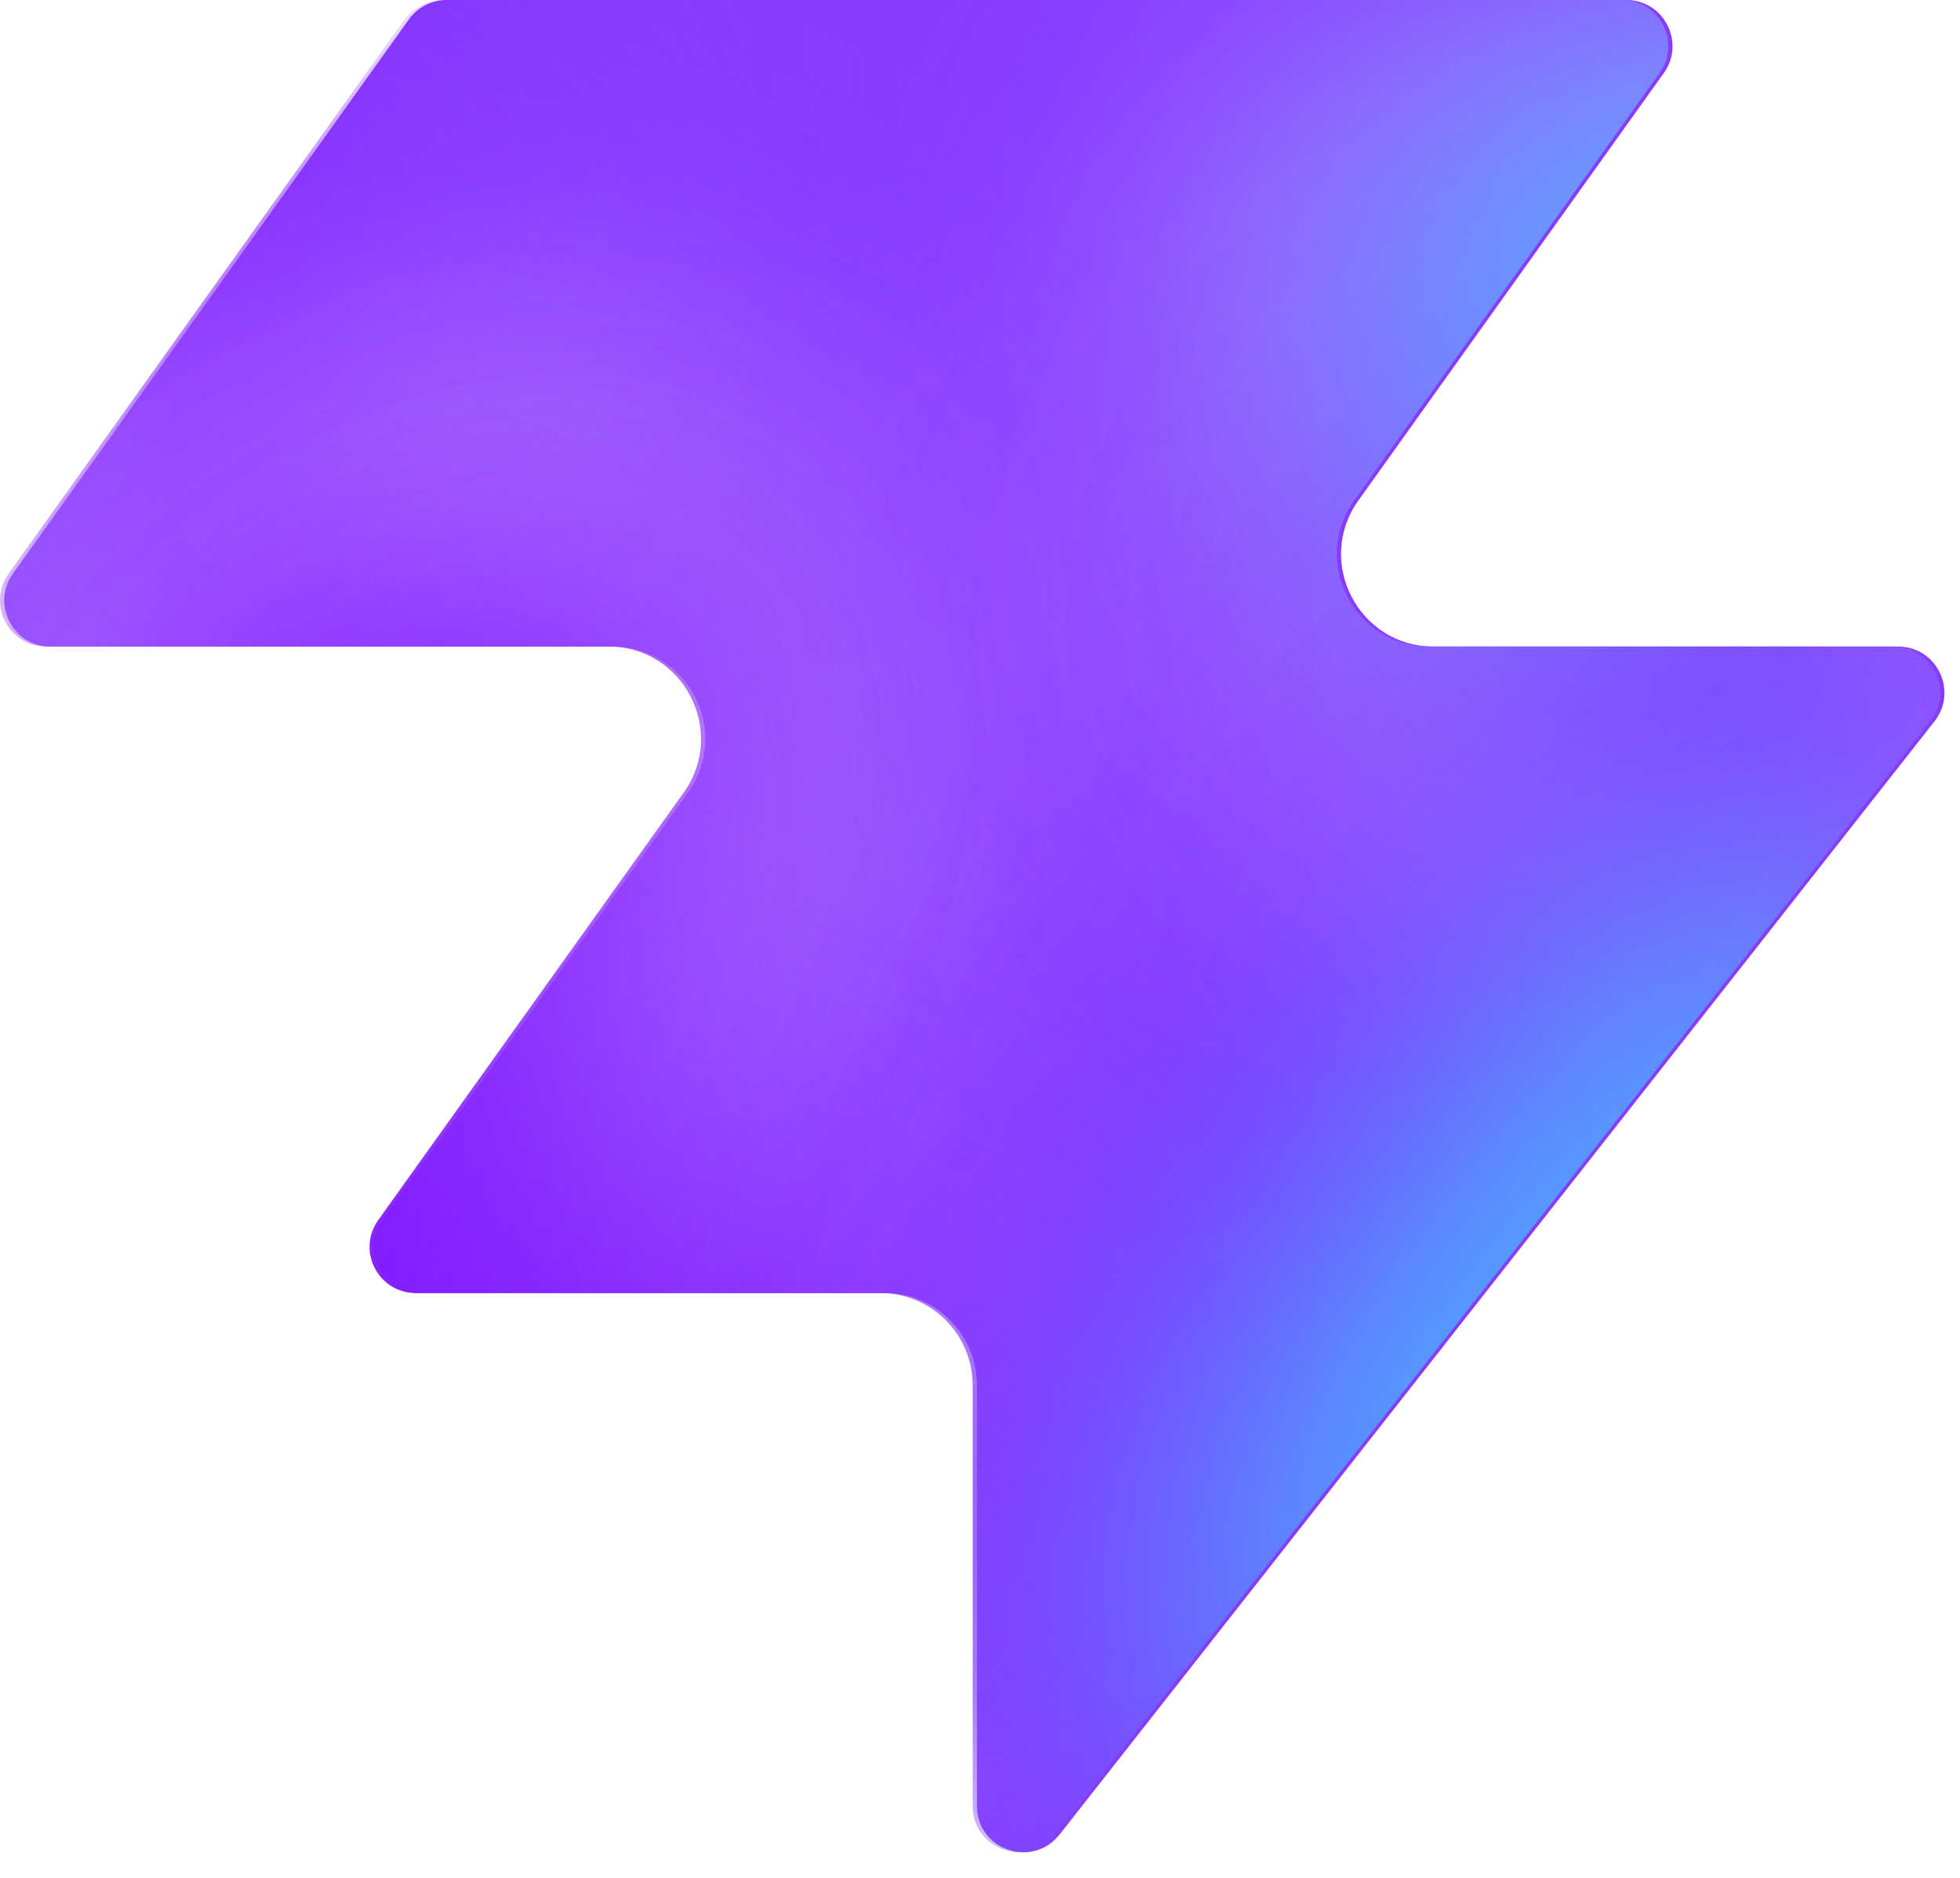
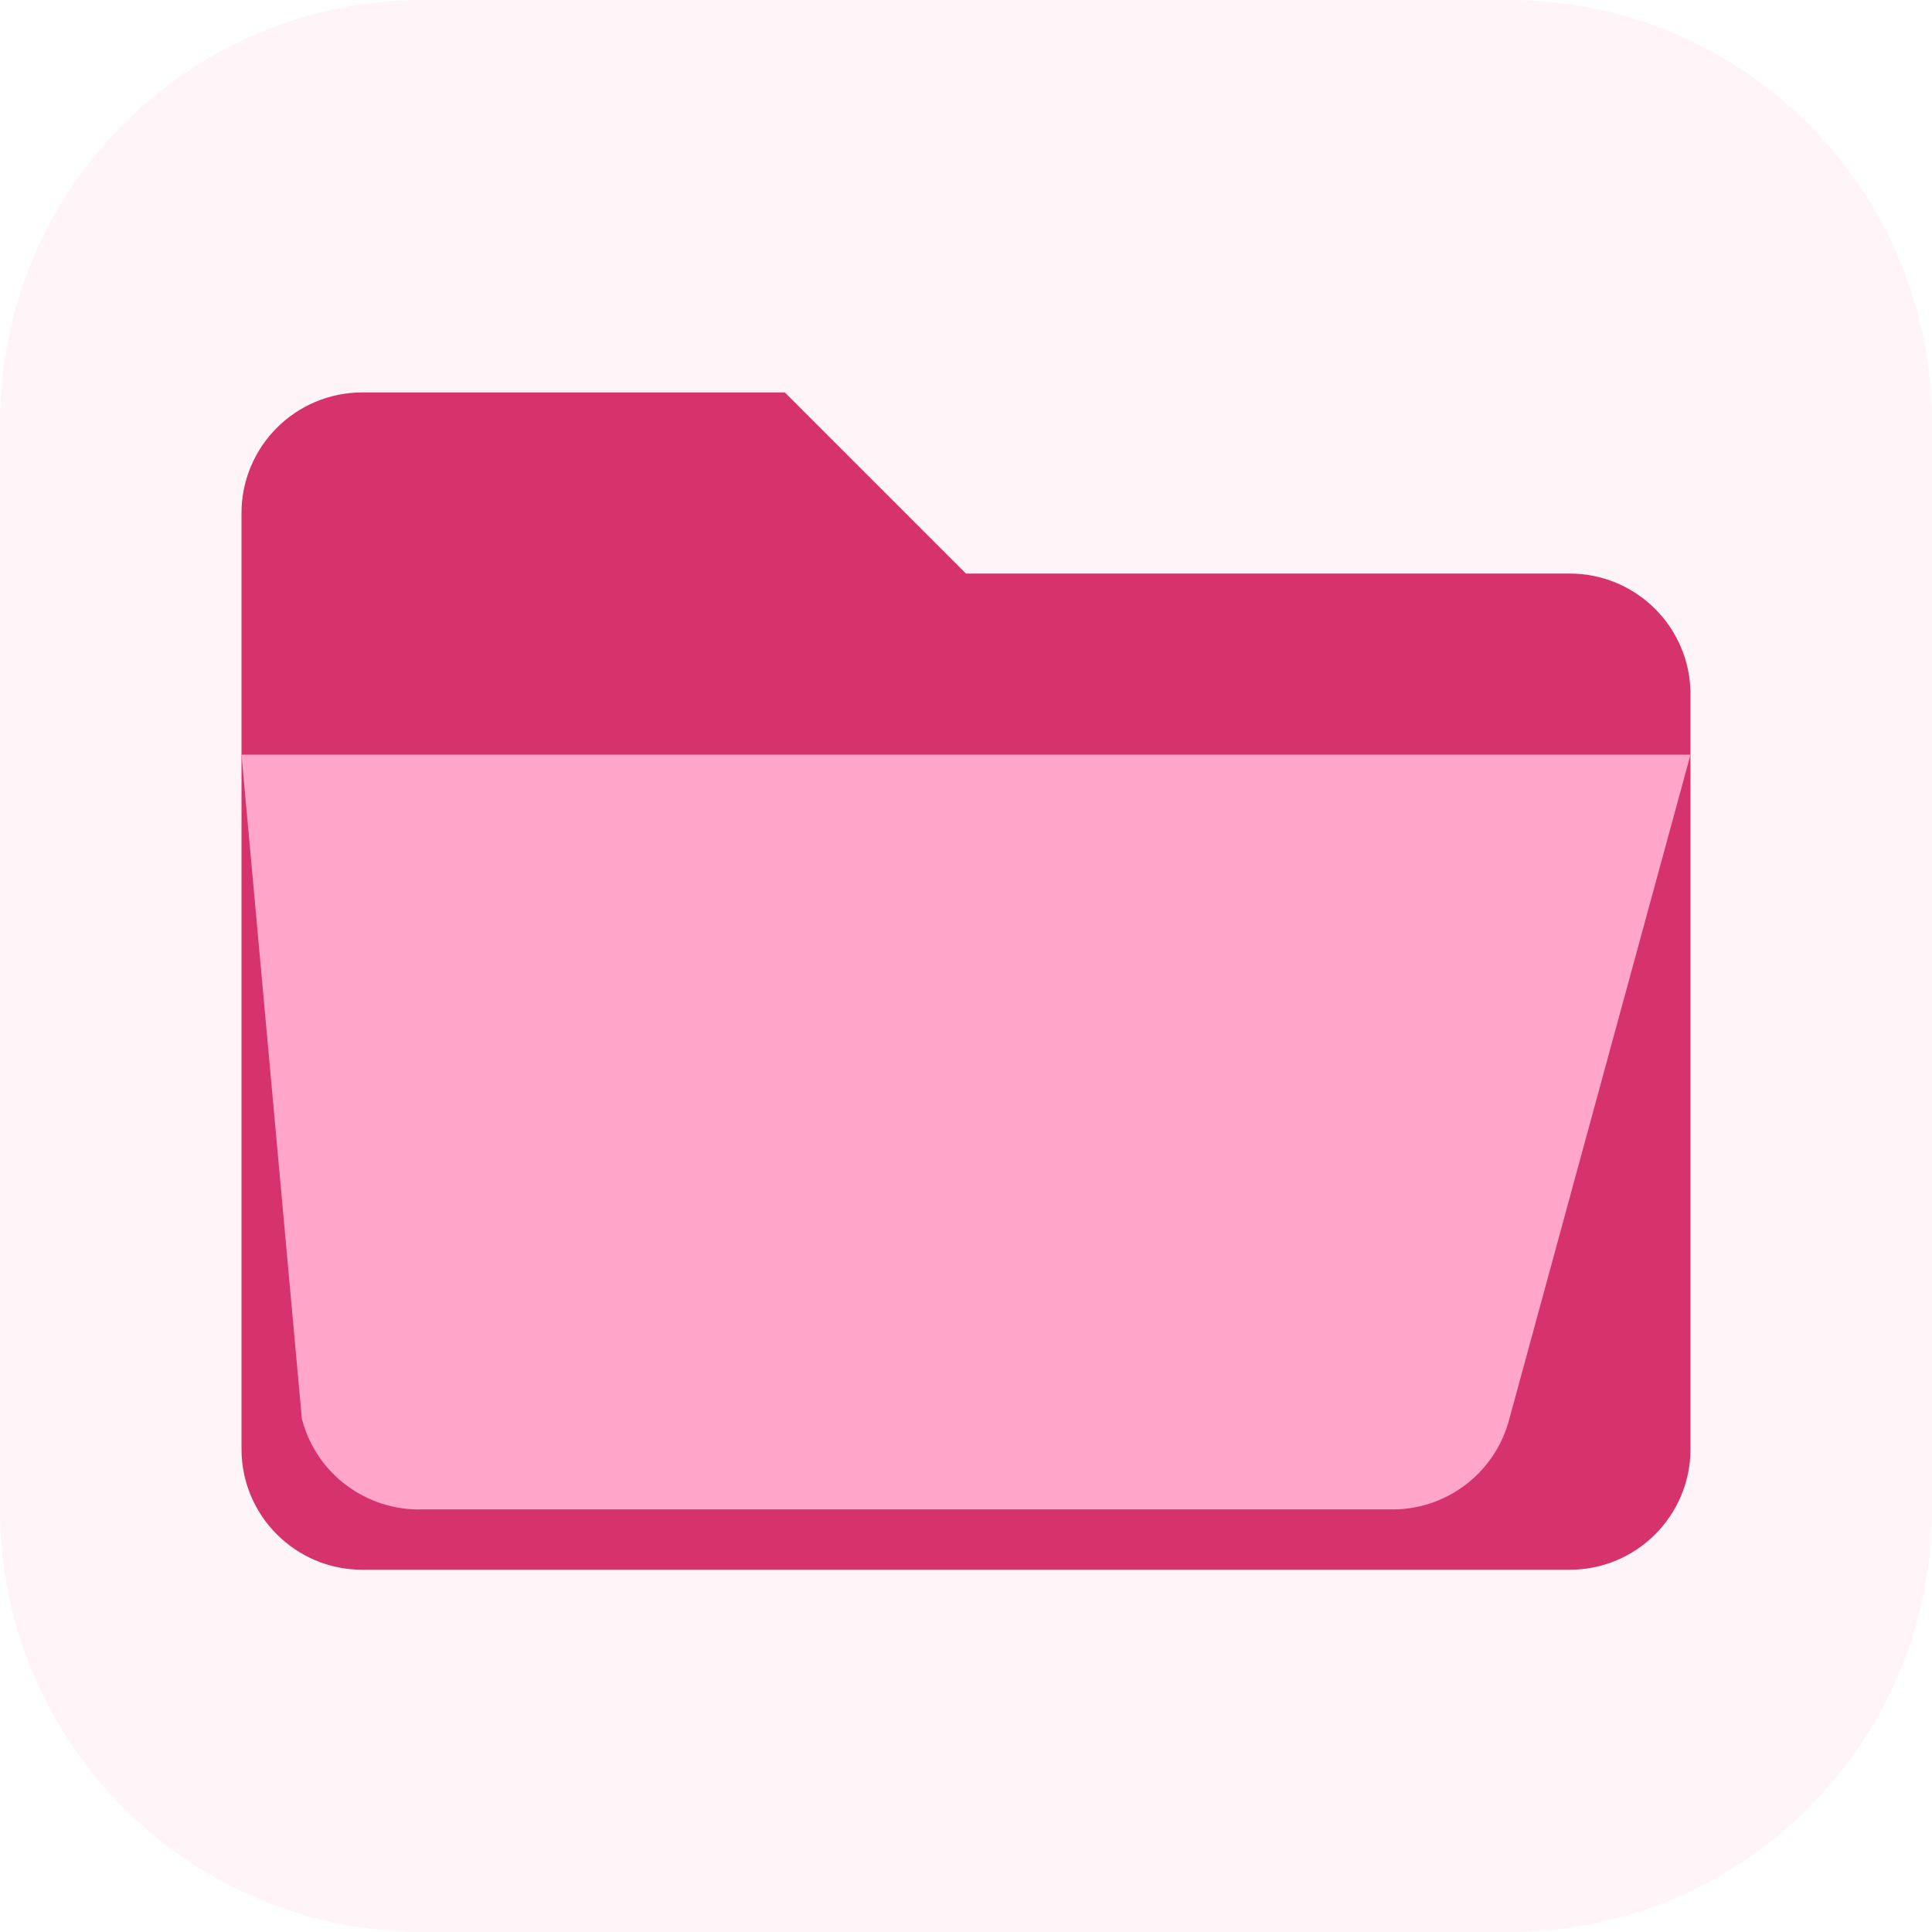
- <svg xmlns="http://www.w3.org/2000/svg" width="48" height="46" fill="none" viewBox="0 0 48 46">
-   <path fill="#863bff" d="M25.946 44.938c-.664.845-2.021.375-2.021-.698V33.937a2.26 2.26 0 0 0-2.262-2.262H10.287c-.92 0-1.456-1.04-.92-1.788l7.48-10.471c1.07-1.497 0-3.578-1.842-3.578H1.237c-.92 0-1.456-1.04-.92-1.788L10.013.474c.214-.297.556-.474.92-.474h28.894c.92 0 1.456 1.04.92 1.788l-7.48 10.471c-1.07 1.498 0 3.579 1.842 3.579h11.377c.943 0 1.473 1.088.89 1.83L25.947 44.94z" style="fill:#863bff;fill:color(display-p3 .525 .23 1);fill-opacity:1" />
-   <mask id="a" width="48" height="46" x="0" y="0" maskUnits="userSpaceOnUse" style="mask-type:alpha">
-     <path fill="#000" d="M25.842 44.938c-.664.844-2.021.375-2.021-.698V33.937a2.26 2.26 0 0 0-2.262-2.262H10.183c-.92 0-1.456-1.04-.92-1.788l7.48-10.471c1.07-1.498 0-3.579-1.842-3.579H1.133c-.92 0-1.456-1.04-.92-1.787L9.91.473c.214-.297.556-.474.92-.474h28.894c.92 0 1.456 1.04.92 1.788l-7.48 10.471c-1.07 1.498 0 3.578 1.842 3.578h11.377c.943 0 1.473 1.088.89 1.832L25.843 44.94z" style="fill:#000;fill-opacity:1" />
-   </mask>
-   <g mask="url(#a)">
-     <g filter="url(#b)">
-       <ellipse cx="5.508" cy="14.704" fill="#ede6ff" rx="5.508" ry="14.704" style="fill:#ede6ff;fill:color(display-p3 .927 .903 1);fill-opacity:1" transform="matrix(.00324 1 1 -.00324 -4.47 31.516)" />
-     </g>
-     <g filter="url(#c)">
-       <ellipse cx="10.399" cy="29.851" fill="#ede6ff" rx="10.399" ry="29.851" style="fill:#ede6ff;fill:color(display-p3 .927 .903 1);fill-opacity:1" transform="matrix(.00324 1 1 -.00324 -39.328 7.883)" />
-     </g>
-     <g filter="url(#d)">
-       <ellipse cx="5.508" cy="30.487" fill="#7e14ff" rx="5.508" ry="30.487" style="fill:#7e14ff;fill:color(display-p3 .492 .077 1);fill-opacity:1" transform="rotate(89.814 -25.913 -14.639)scale(1 -1)" />
-     </g>
-     <g filter="url(#e)">
-       <ellipse cx="5.508" cy="30.599" fill="#7e14ff" rx="5.508" ry="30.599" style="fill:#7e14ff;fill:color(display-p3 .492 .077 1);fill-opacity:1" transform="rotate(89.814 -32.644 -3.334)scale(1 -1)" />
-     </g>
-     <g filter="url(#f)">
-       <ellipse cx="5.508" cy="30.599" fill="#7e14ff" rx="5.508" ry="30.599" style="fill:#7e14ff;fill:color(display-p3 .492 .077 1);fill-opacity:1" transform="matrix(.00324 1 1 -.00324 -34.34 30.47)" />
-     </g>
-     <g filter="url(#g)">
-       <ellipse cx="14.072" cy="22.078" fill="#ede6ff" rx="14.072" ry="22.078" style="fill:#ede6ff;fill:color(display-p3 .927 .903 1);fill-opacity:1" transform="rotate(93.35 24.506 48.493)scale(-1 1)" />
-     </g>
-     <g filter="url(#h)">
-       <ellipse cx="3.47" cy="21.501" fill="#7e14ff" rx="3.47" ry="21.501" style="fill:#7e14ff;fill:color(display-p3 .492 .077 1);fill-opacity:1" transform="rotate(89.009 28.708 47.59)scale(-1 1)" />
-     </g>
-     <g filter="url(#i)">
-       <ellipse cx="3.47" cy="21.501" fill="#7e14ff" rx="3.47" ry="21.501" style="fill:#7e14ff;fill:color(display-p3 .492 .077 1);fill-opacity:1" transform="rotate(89.009 28.708 47.59)scale(-1 1)" />
-     </g>
-     <g filter="url(#j)">
-       <ellipse cx=".387" cy="8.972" fill="#7e14ff" rx="4.407" ry="29.108" style="fill:#7e14ff;fill:color(display-p3 .492 .077 1);fill-opacity:1" transform="rotate(39.51 .387 8.972)" />
-     </g>
-     <g filter="url(#k)">
-       <ellipse cx="47.523" cy="-6.092" fill="#7e14ff" rx="4.407" ry="29.108" style="fill:#7e14ff;fill:color(display-p3 .492 .077 1);fill-opacity:1" transform="rotate(37.892 47.523 -6.092)" />
-     </g>
-     <g filter="url(#l)">
-       <ellipse cx="41.412" cy="6.333" fill="#47bfff" rx="5.971" ry="9.665" style="fill:#47bfff;fill:color(display-p3 .28 .748 1);fill-opacity:1" transform="rotate(37.892 41.412 6.333)" />
-     </g>
-     <g filter="url(#m)">
-       <ellipse cx="-1.879" cy="38.332" fill="#7e14ff" rx="4.407" ry="29.108" style="fill:#7e14ff;fill:color(display-p3 .492 .077 1);fill-opacity:1" transform="rotate(37.892 -1.88 38.332)" />
-     </g>
-     <g filter="url(#n)">
-       <ellipse cx="-1.879" cy="38.332" fill="#7e14ff" rx="4.407" ry="29.108" style="fill:#7e14ff;fill:color(display-p3 .492 .077 1);fill-opacity:1" transform="rotate(37.892 -1.88 38.332)" />
-     </g>
-     <g filter="url(#o)">
-       <ellipse cx="35.651" cy="29.907" fill="#7e14ff" rx="4.407" ry="29.108" style="fill:#7e14ff;fill:color(display-p3 .492 .077 1);fill-opacity:1" transform="rotate(37.892 35.651 29.907)" />
-     </g>
-     <g filter="url(#p)">
-       <ellipse cx="38.418" cy="32.4" fill="#47bfff" rx="5.971" ry="15.297" style="fill:#47bfff;fill:color(display-p3 .28 .748 1);fill-opacity:1" transform="rotate(37.892 38.418 32.4)" />
-     </g>
-   </g>
-   <defs>
-     <filter id="b" width="60.045" height="41.654" x="-19.77" y="16.149" color-interpolation-filters="sRGB" filterUnits="userSpaceOnUse">
-       <feFlood flood-opacity="0" result="BackgroundImageFix" />
-       <feBlend in="SourceGraphic" in2="BackgroundImageFix" result="shape" />
-       <feGaussianBlur result="effect1_foregroundBlur_2002_17158" stdDeviation="7.659" />
-     </filter>
-     <filter id="c" width="90.34" height="51.437" x="-54.613" y="-7.533" color-interpolation-filters="sRGB" filterUnits="userSpaceOnUse">
-       <feFlood flood-opacity="0" result="BackgroundImageFix" />
-       <feBlend in="SourceGraphic" in2="BackgroundImageFix" result="shape" />
-       <feGaussianBlur result="effect1_foregroundBlur_2002_17158" stdDeviation="7.659" />
-     </filter>
-     <filter id="d" width="79.355" height="29.4" x="-49.64" y="2.03" color-interpolation-filters="sRGB" filterUnits="userSpaceOnUse">
-       <feFlood flood-opacity="0" result="BackgroundImageFix" />
-       <feBlend in="SourceGraphic" in2="BackgroundImageFix" result="shape" />
-       <feGaussianBlur result="effect1_foregroundBlur_2002_17158" stdDeviation="4.596" />
-     </filter>
-     <filter id="e" width="79.579" height="29.4" x="-45.045" y="20.029" color-interpolation-filters="sRGB" filterUnits="userSpaceOnUse">
-       <feFlood flood-opacity="0" result="BackgroundImageFix" />
-       <feBlend in="SourceGraphic" in2="BackgroundImageFix" result="shape" />
-       <feGaussianBlur result="effect1_foregroundBlur_2002_17158" stdDeviation="4.596" />
-     </filter>
-     <filter id="f" width="79.579" height="29.4" x="-43.513" y="21.178" color-interpolation-filters="sRGB" filterUnits="userSpaceOnUse">
-       <feFlood flood-opacity="0" result="BackgroundImageFix" />
-       <feBlend in="SourceGraphic" in2="BackgroundImageFix" result="shape" />
-       <feGaussianBlur result="effect1_foregroundBlur_2002_17158" stdDeviation="4.596" />
-     </filter>
-     <filter id="g" width="74.749" height="58.852" x="15.756" y="-17.901" color-interpolation-filters="sRGB" filterUnits="userSpaceOnUse">
-       <feFlood flood-opacity="0" result="BackgroundImageFix" />
-       <feBlend in="SourceGraphic" in2="BackgroundImageFix" result="shape" />
-       <feGaussianBlur result="effect1_foregroundBlur_2002_17158" stdDeviation="7.659" />
-     </filter>
-     <filter id="h" width="61.377" height="25.362" x="23.548" y="2.284" color-interpolation-filters="sRGB" filterUnits="userSpaceOnUse">
-       <feFlood flood-opacity="0" result="BackgroundImageFix" />
-       <feBlend in="SourceGraphic" in2="BackgroundImageFix" result="shape" />
-       <feGaussianBlur result="effect1_foregroundBlur_2002_17158" stdDeviation="4.596" />
-     </filter>
-     <filter id="i" width="61.377" height="25.362" x="23.548" y="2.284" color-interpolation-filters="sRGB" filterUnits="userSpaceOnUse">
-       <feFlood flood-opacity="0" result="BackgroundImageFix" />
-       <feBlend in="SourceGraphic" in2="BackgroundImageFix" result="shape" />
-       <feGaussianBlur result="effect1_foregroundBlur_2002_17158" stdDeviation="4.596" />
-     </filter>
-     <filter id="j" width="56.045" height="63.649" x="-27.636" y="-22.853" color-interpolation-filters="sRGB" filterUnits="userSpaceOnUse">
-       <feFlood flood-opacity="0" result="BackgroundImageFix" />
-       <feBlend in="SourceGraphic" in2="BackgroundImageFix" result="shape" />
-       <feGaussianBlur result="effect1_foregroundBlur_2002_17158" stdDeviation="4.596" />
-     </filter>
-     <filter id="k" width="54.814" height="64.646" x="20.116" y="-38.415" color-interpolation-filters="sRGB" filterUnits="userSpaceOnUse">
-       <feFlood flood-opacity="0" result="BackgroundImageFix" />
-       <feBlend in="SourceGraphic" in2="BackgroundImageFix" result="shape" />
-       <feGaussianBlur result="effect1_foregroundBlur_2002_17158" stdDeviation="4.596" />
-     </filter>
-     <filter id="l" width="33.541" height="35.313" x="24.641" y="-11.323" color-interpolation-filters="sRGB" filterUnits="userSpaceOnUse">
-       <feFlood flood-opacity="0" result="BackgroundImageFix" />
-       <feBlend in="SourceGraphic" in2="BackgroundImageFix" result="shape" />
-       <feGaussianBlur result="effect1_foregroundBlur_2002_17158" stdDeviation="4.596" />
-     </filter>
-     <filter id="m" width="54.814" height="64.646" x="-29.286" y="6.009" color-interpolation-filters="sRGB" filterUnits="userSpaceOnUse">
-       <feFlood flood-opacity="0" result="BackgroundImageFix" />
-       <feBlend in="SourceGraphic" in2="BackgroundImageFix" result="shape" />
-       <feGaussianBlur result="effect1_foregroundBlur_2002_17158" stdDeviation="4.596" />
-     </filter>
-     <filter id="n" width="54.814" height="64.646" x="-29.286" y="6.009" color-interpolation-filters="sRGB" filterUnits="userSpaceOnUse">
-       <feFlood flood-opacity="0" result="BackgroundImageFix" />
-       <feBlend in="SourceGraphic" in2="BackgroundImageFix" result="shape" />
-       <feGaussianBlur result="effect1_foregroundBlur_2002_17158" stdDeviation="4.596" />
-     </filter>
-     <filter id="o" width="54.814" height="64.646" x="8.244" y="-2.416" color-interpolation-filters="sRGB" filterUnits="userSpaceOnUse">
-       <feFlood flood-opacity="0" result="BackgroundImageFix" />
-       <feBlend in="SourceGraphic" in2="BackgroundImageFix" result="shape" />
-       <feGaussianBlur result="effect1_foregroundBlur_2002_17158" stdDeviation="4.596" />
-     </filter>
-     <filter id="p" width="39.409" height="43.623" x="18.713" y="10.588" color-interpolation-filters="sRGB" filterUnits="userSpaceOnUse">
-       <feFlood flood-opacity="0" result="BackgroundImageFix" />
-       <feBlend in="SourceGraphic" in2="BackgroundImageFix" result="shape" />
-       <feGaussianBlur result="effect1_foregroundBlur_2002_17158" stdDeviation="4.596" />
-     </filter>
-   </defs>
+ <svg xmlns="http://www.w3.org/2000/svg" viewBox="0 0 64 64">
+   <rect width="64" height="64" rx="14" fill="#fff4f8" />
+   <path d="M8 17a4 4 0 0 1 4-4h14l6 6h20a4 4 0 0 1 4 4v25a4 4 0 0 1-4 4H12a4 4 0 0 1-4-4z" fill="#d6336c" />
+   <path d="M8 25h48l-6 22a4 4 0 0 1-4 3H14a4 4 0 0 1-4-3z" fill="#ffa6c9" />
</svg>
